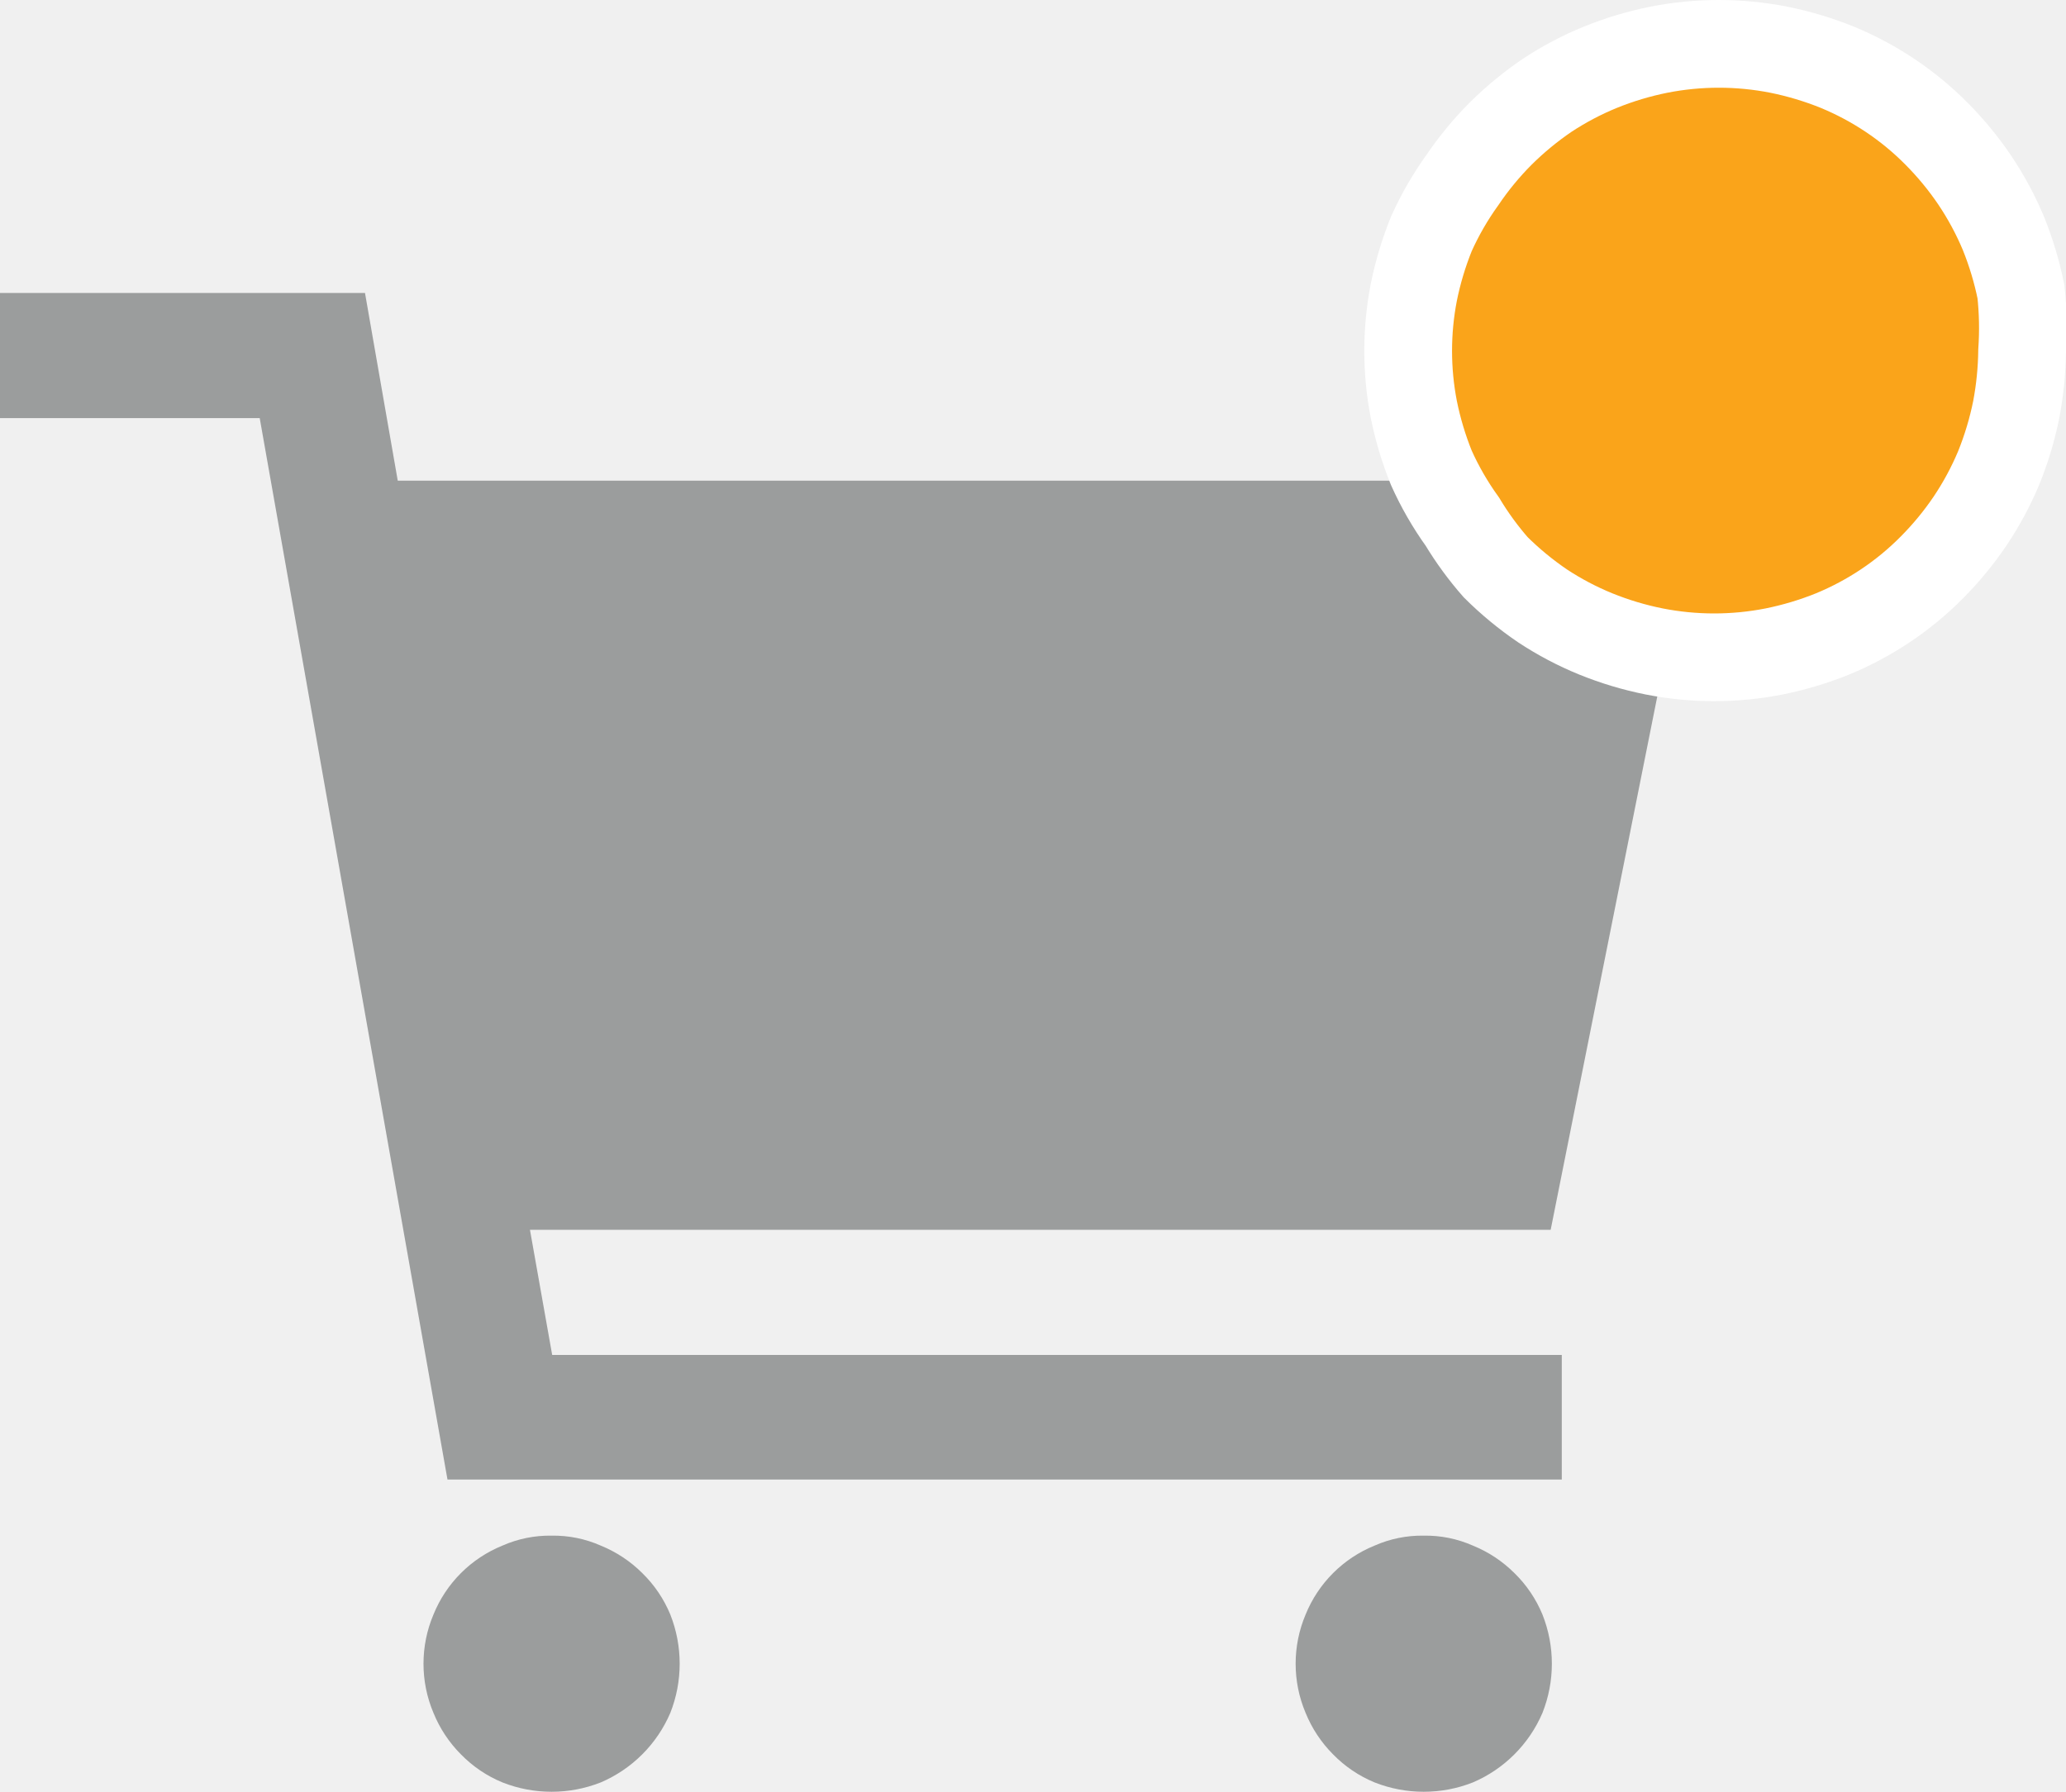
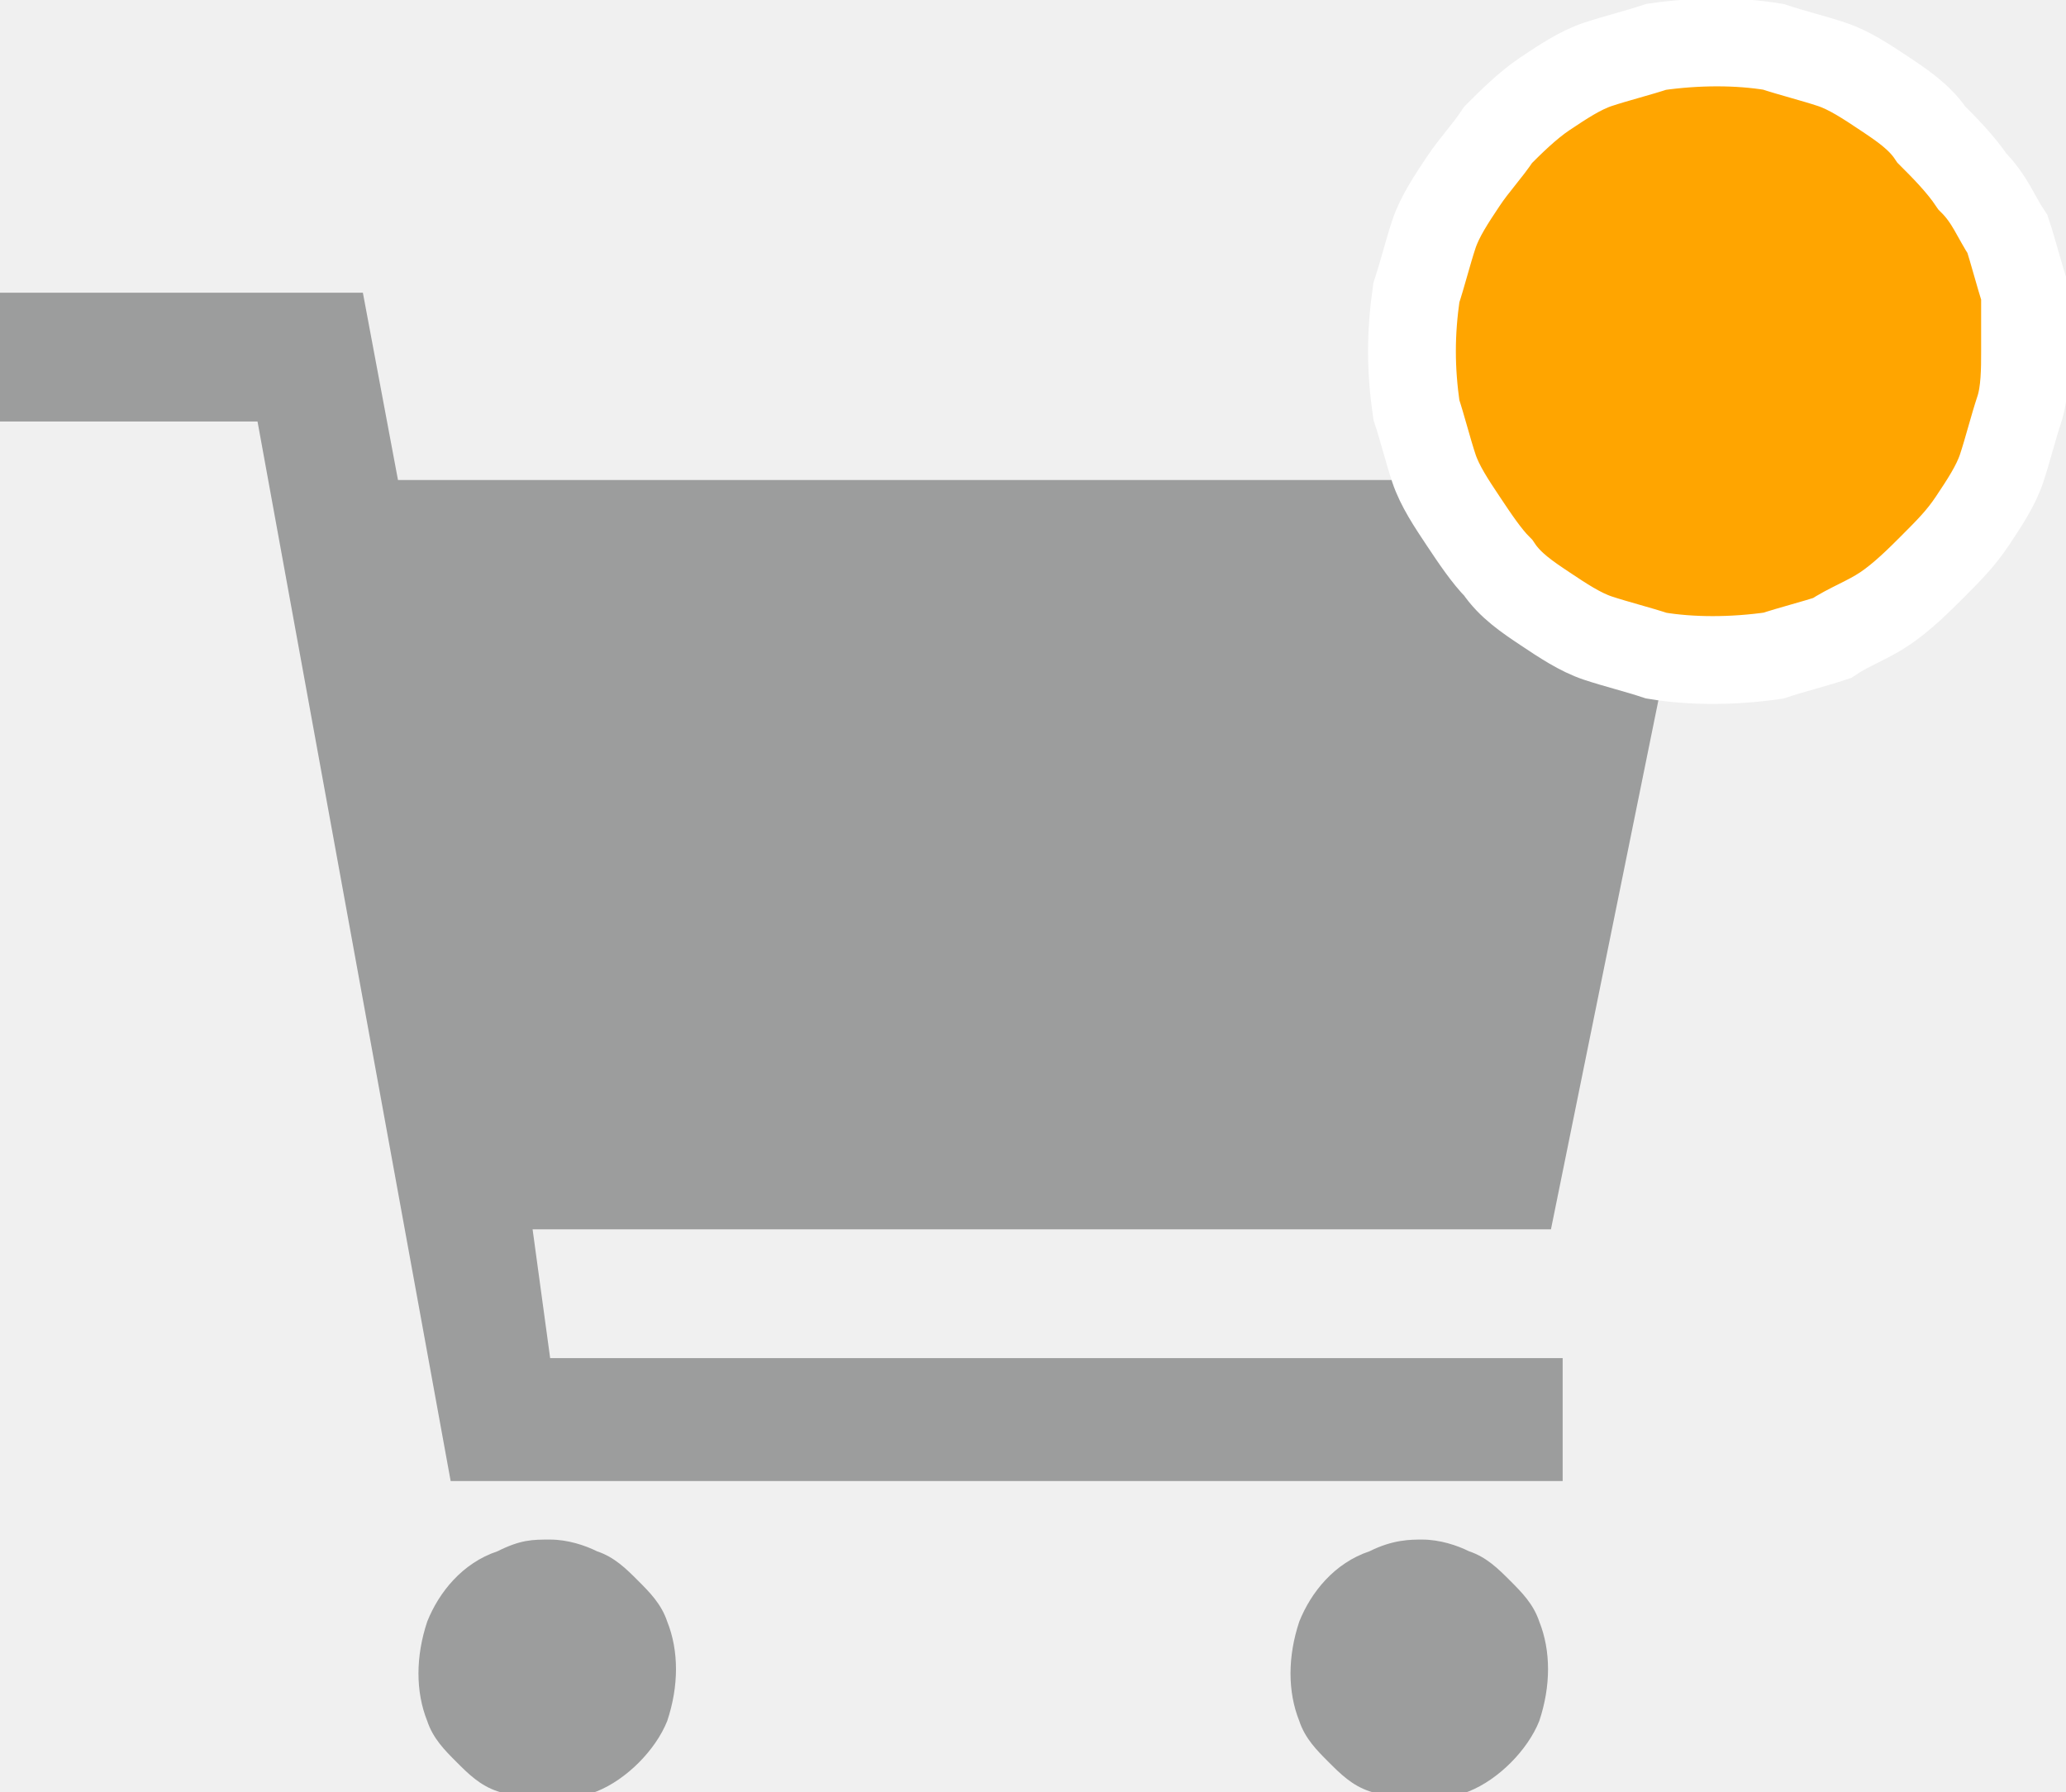
- <svg xmlns="http://www.w3.org/2000/svg" viewBox="0 0 35.32 30.64">
-   <defs>
-     <style>.cls-1{fill:#9b9d9d;}.cls-2{fill:#faa41a;}.cls-3{fill:none;stroke:#fff;stroke-width:1.5px;}</style>
-   </defs>
-   <g id="Layer_2" data-name="Layer 2">
-     <g id="Layer_1-2" data-name="Layer 1">
-       <path class="cls-1" d="M9.43,26.26a2,2,0,0,1,.84.17,2.15,2.15,0,0,1,.71.47,2.12,2.12,0,0,1,.48.71,2.29,2.29,0,0,1,0,1.68,2.26,2.26,0,0,1-1.19,1.19,2.29,2.29,0,0,1-1.68,0A2.12,2.12,0,0,1,7.88,30a2.15,2.15,0,0,1-.47-.71,2.16,2.16,0,0,1,0-1.68,2.14,2.14,0,0,1,1.18-1.18A2,2,0,0,1,9.43,26.26Z" />
-       <path class="cls-1" d="M24.34,26.26a2,2,0,0,1,.84.17,2.15,2.15,0,0,1,.71.47,2.12,2.12,0,0,1,.48.71,2.28,2.28,0,0,1,0,1.68,2.26,2.26,0,0,1-1.19,1.19,2.29,2.29,0,0,1-1.68,0,2.12,2.12,0,0,1-.71-.48,2.15,2.15,0,0,1-.47-.71,2.16,2.16,0,0,1,0-1.68,2.14,2.14,0,0,1,1.18-1.18A2,2,0,0,1,24.34,26.26Z" />
-       <polygon class="cls-1" points="9.06 21.03 26.51 21.03 29.07 8.22 6.8 8.22 6.24 5.01 0 5.01 0 7.15 4.44 7.15 7.65 25.3 26.7 25.3 26.7 23.17 9.44 23.17 9.06 21.03" />
-       <path class="cls-2" d="M34.57,6a5.78,5.78,0,0,1-.1,1,5.65,5.65,0,0,1-.3,1,5.32,5.32,0,0,1-.49.91,5.46,5.46,0,0,1-.65.79,5.11,5.11,0,0,1-.8.66,5.18,5.18,0,0,1-.9.48,5.65,5.65,0,0,1-1,.3,5.3,5.3,0,0,1-2.05,0,5.55,5.55,0,0,1-1-.3,5.27,5.27,0,0,1-.91-.48,5.61,5.61,0,0,1-.8-.66A5.46,5.46,0,0,1,25,8.92,5.27,5.27,0,0,1,24.47,8a5.65,5.65,0,0,1-.3-1,5.25,5.25,0,0,1,0-2,5.65,5.65,0,0,1,.3-1A5.27,5.27,0,0,1,25,3.08a5.46,5.46,0,0,1,.65-.79,5.61,5.61,0,0,1,.8-.66,5.27,5.27,0,0,1,.91-.48,5.55,5.55,0,0,1,1-.3,5.3,5.3,0,0,1,2.05,0,5.65,5.65,0,0,1,1,.3,5.18,5.18,0,0,1,.9.48,5.11,5.11,0,0,1,.8.66,5.46,5.46,0,0,1,.65.79,5.32,5.32,0,0,1,.49.91,5.65,5.65,0,0,1,.3,1A5.78,5.78,0,0,1,34.57,6Z" />
-       <path class="cls-3" d="M34.57,6a5.78,5.78,0,0,1-.1,1,5.65,5.65,0,0,1-.3,1,5.32,5.32,0,0,1-.49.91,5.46,5.46,0,0,1-.65.79,5.11,5.11,0,0,1-.8.66,5.18,5.18,0,0,1-.9.48,5.65,5.65,0,0,1-1,.3,5.3,5.3,0,0,1-2.05,0,5.55,5.55,0,0,1-1-.3,5.27,5.27,0,0,1-.91-.48,5.61,5.61,0,0,1-.8-.66A5.46,5.46,0,0,1,25,8.92,5.27,5.27,0,0,1,24.47,8a5.65,5.65,0,0,1-.3-1,5.25,5.25,0,0,1,0-2,5.65,5.65,0,0,1,.3-1A5.27,5.27,0,0,1,25,3.08a5.46,5.46,0,0,1,.65-.79,5.61,5.61,0,0,1,.8-.66,5.27,5.27,0,0,1,.91-.48,5.55,5.55,0,0,1,1-.3,5.3,5.3,0,0,1,2.05,0,5.65,5.65,0,0,1,1,.3,5.18,5.18,0,0,1,.9.48,5.11,5.11,0,0,1,.8.66,5.46,5.46,0,0,1,.65.79,5.32,5.32,0,0,1,.49.91,5.65,5.65,0,0,1,.3,1A5.78,5.78,0,0,1,34.57,6Z" />
+ <svg xmlns="http://www.w3.org/2000/svg" version="1.1" id="Layer_1" x="0px" y="0px" viewBox="0 0 35.3 30.6" style="enable-background:new 0 0 35.3 30.6;" xml:space="preserve">
+   <style type="text/css">
+ 	.st0{fill:#9C9D9D;}
+ 	.st1{fill:#FFA500;}
+ 	.st2{fill:none;stroke:#FFFFFF;stroke-width:1.5;}
+ </style>
+   <g>
+     <g id="Layer_1-2">
+       <path class="st0" d="M9.4,26.3c0.3,0,0.6,0.1,0.8,0.2c0.3,0.1,0.5,0.3,0.7,0.5c0.2,0.2,0.4,0.4,0.5,0.7c0.2,0.5,0.2,1.1,0,1.7    c-0.2,0.5-0.7,1-1.2,1.2c-0.5,0.2-1.1,0.2-1.7,0c-0.3-0.1-0.5-0.3-0.7-0.5c-0.2-0.2-0.4-0.4-0.5-0.7c-0.2-0.5-0.2-1.1,0-1.7    c0.2-0.5,0.6-1,1.2-1.2C8.9,26.3,9.1,26.3,9.4,26.3z" />
+       <path class="st0" d="M24.3,26.3c0.3,0,0.6,0.1,0.8,0.2c0.3,0.1,0.5,0.3,0.7,0.5c0.2,0.2,0.4,0.4,0.5,0.7c0.2,0.5,0.2,1.1,0,1.7    c-0.2,0.5-0.7,1-1.2,1.2c-0.5,0.2-1.1,0.2-1.7,0c-0.3-0.1-0.5-0.3-0.7-0.5c-0.2-0.2-0.4-0.4-0.5-0.7c-0.2-0.5-0.2-1.1,0-1.7    c0.2-0.5,0.6-1,1.2-1.2C23.8,26.3,24.1,26.3,24.3,26.3z" />
+       <polygon class="st0" points="9.1,21 26.5,21 29.1,8.2 6.8,8.2 6.2,5 0,5 0,7.2 4.4,7.2 7.7,25.3 26.7,25.3 26.7,23.2 9.4,23.2       " />
+       <path class="st1" d="M34.6,6c0,0.3,0,0.7-0.1,1c-0.1,0.3-0.2,0.7-0.3,1c-0.1,0.3-0.3,0.6-0.5,0.9c-0.2,0.3-0.4,0.5-0.7,0.8    c-0.2,0.2-0.5,0.5-0.8,0.7c-0.3,0.2-0.6,0.3-0.9,0.5c-0.3,0.1-0.7,0.2-1,0.3c-0.7,0.1-1.4,0.1-2,0c-0.3-0.1-0.7-0.2-1-0.3    c-0.3-0.1-0.6-0.3-0.9-0.5c-0.3-0.2-0.6-0.4-0.8-0.7c-0.2-0.2-0.4-0.5-0.6-0.8c-0.2-0.3-0.4-0.6-0.5-0.9c-0.1-0.3-0.2-0.7-0.3-1    c-0.1-0.7-0.1-1.3,0-2c0.1-0.3,0.2-0.7,0.3-1c0.1-0.3,0.3-0.6,0.5-0.9c0.2-0.3,0.4-0.5,0.6-0.8c0.2-0.2,0.5-0.5,0.8-0.7    c0.3-0.2,0.6-0.4,0.9-0.5c0.3-0.1,0.7-0.2,1-0.3c0.7-0.1,1.4-0.1,2,0c0.3,0.1,0.7,0.2,1,0.3c0.3,0.1,0.6,0.3,0.9,0.5    c0.3,0.2,0.6,0.4,0.8,0.7c0.2,0.2,0.5,0.5,0.7,0.8C34,3.4,34.1,3.7,34.3,4c0.1,0.3,0.2,0.7,0.3,1C34.6,5.3,34.6,5.7,34.6,6z" />
+       <path class="st2" d="M34.6,6c0,0.3,0,0.7-0.1,1c-0.1,0.3-0.2,0.7-0.3,1c-0.1,0.3-0.3,0.6-0.5,0.9c-0.2,0.3-0.4,0.5-0.7,0.8    c-0.2,0.2-0.5,0.5-0.8,0.7c-0.3,0.2-0.6,0.3-0.9,0.5c-0.3,0.1-0.7,0.2-1,0.3c-0.7,0.1-1.4,0.1-2,0c-0.3-0.1-0.7-0.2-1-0.3    c-0.3-0.1-0.6-0.3-0.9-0.5c-0.3-0.2-0.6-0.4-0.8-0.7c-0.2-0.2-0.4-0.5-0.6-0.8c-0.2-0.3-0.4-0.6-0.5-0.9c-0.1-0.3-0.2-0.7-0.3-1    c-0.1-0.7-0.1-1.3,0-2c0.1-0.3,0.2-0.7,0.3-1c0.1-0.3,0.3-0.6,0.5-0.9c0.2-0.3,0.4-0.5,0.6-0.8c0.2-0.2,0.5-0.5,0.8-0.7    c0.3-0.2,0.6-0.4,0.9-0.5c0.3-0.1,0.7-0.2,1-0.3c0.7-0.1,1.4-0.1,2,0c0.3,0.1,0.7,0.2,1,0.3c0.3,0.1,0.6,0.3,0.9,0.5    c0.3,0.2,0.6,0.4,0.8,0.7c0.2,0.2,0.5,0.5,0.7,0.8C34,3.4,34.1,3.7,34.3,4c0.1,0.3,0.2,0.7,0.3,1C34.6,5.3,34.6,5.7,34.6,6z" />
    </g>
  </g>
</svg>
